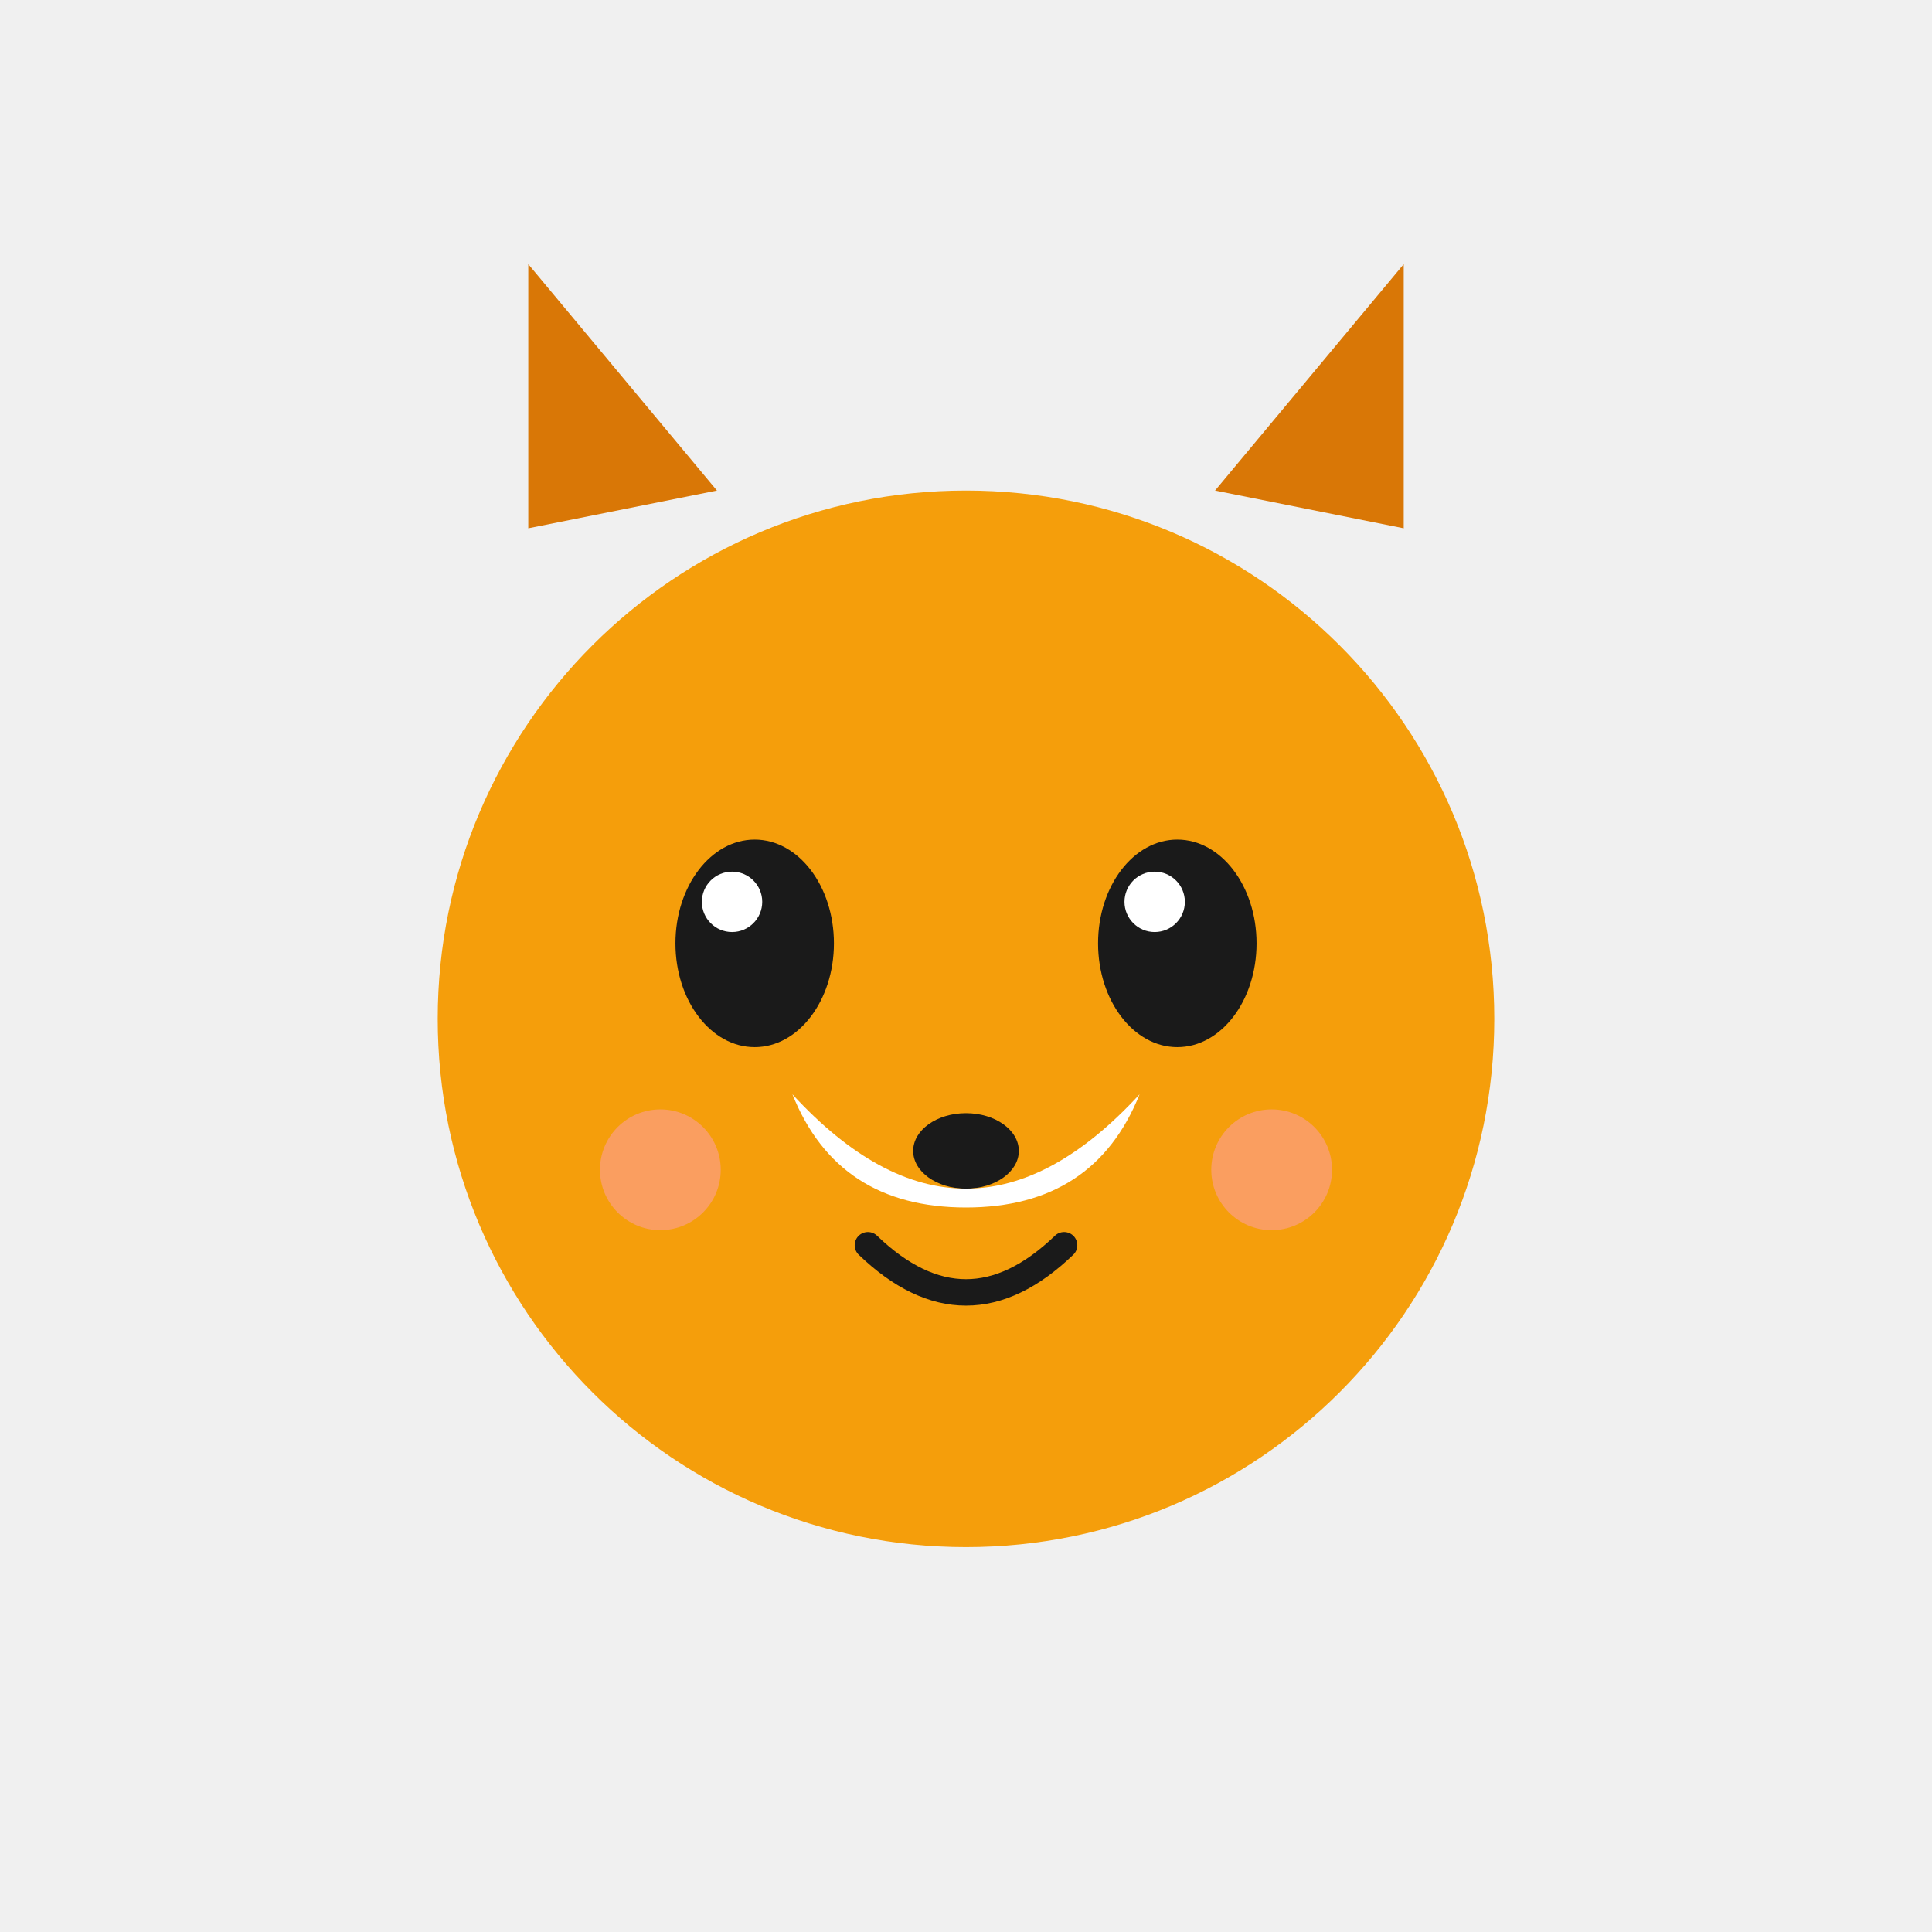
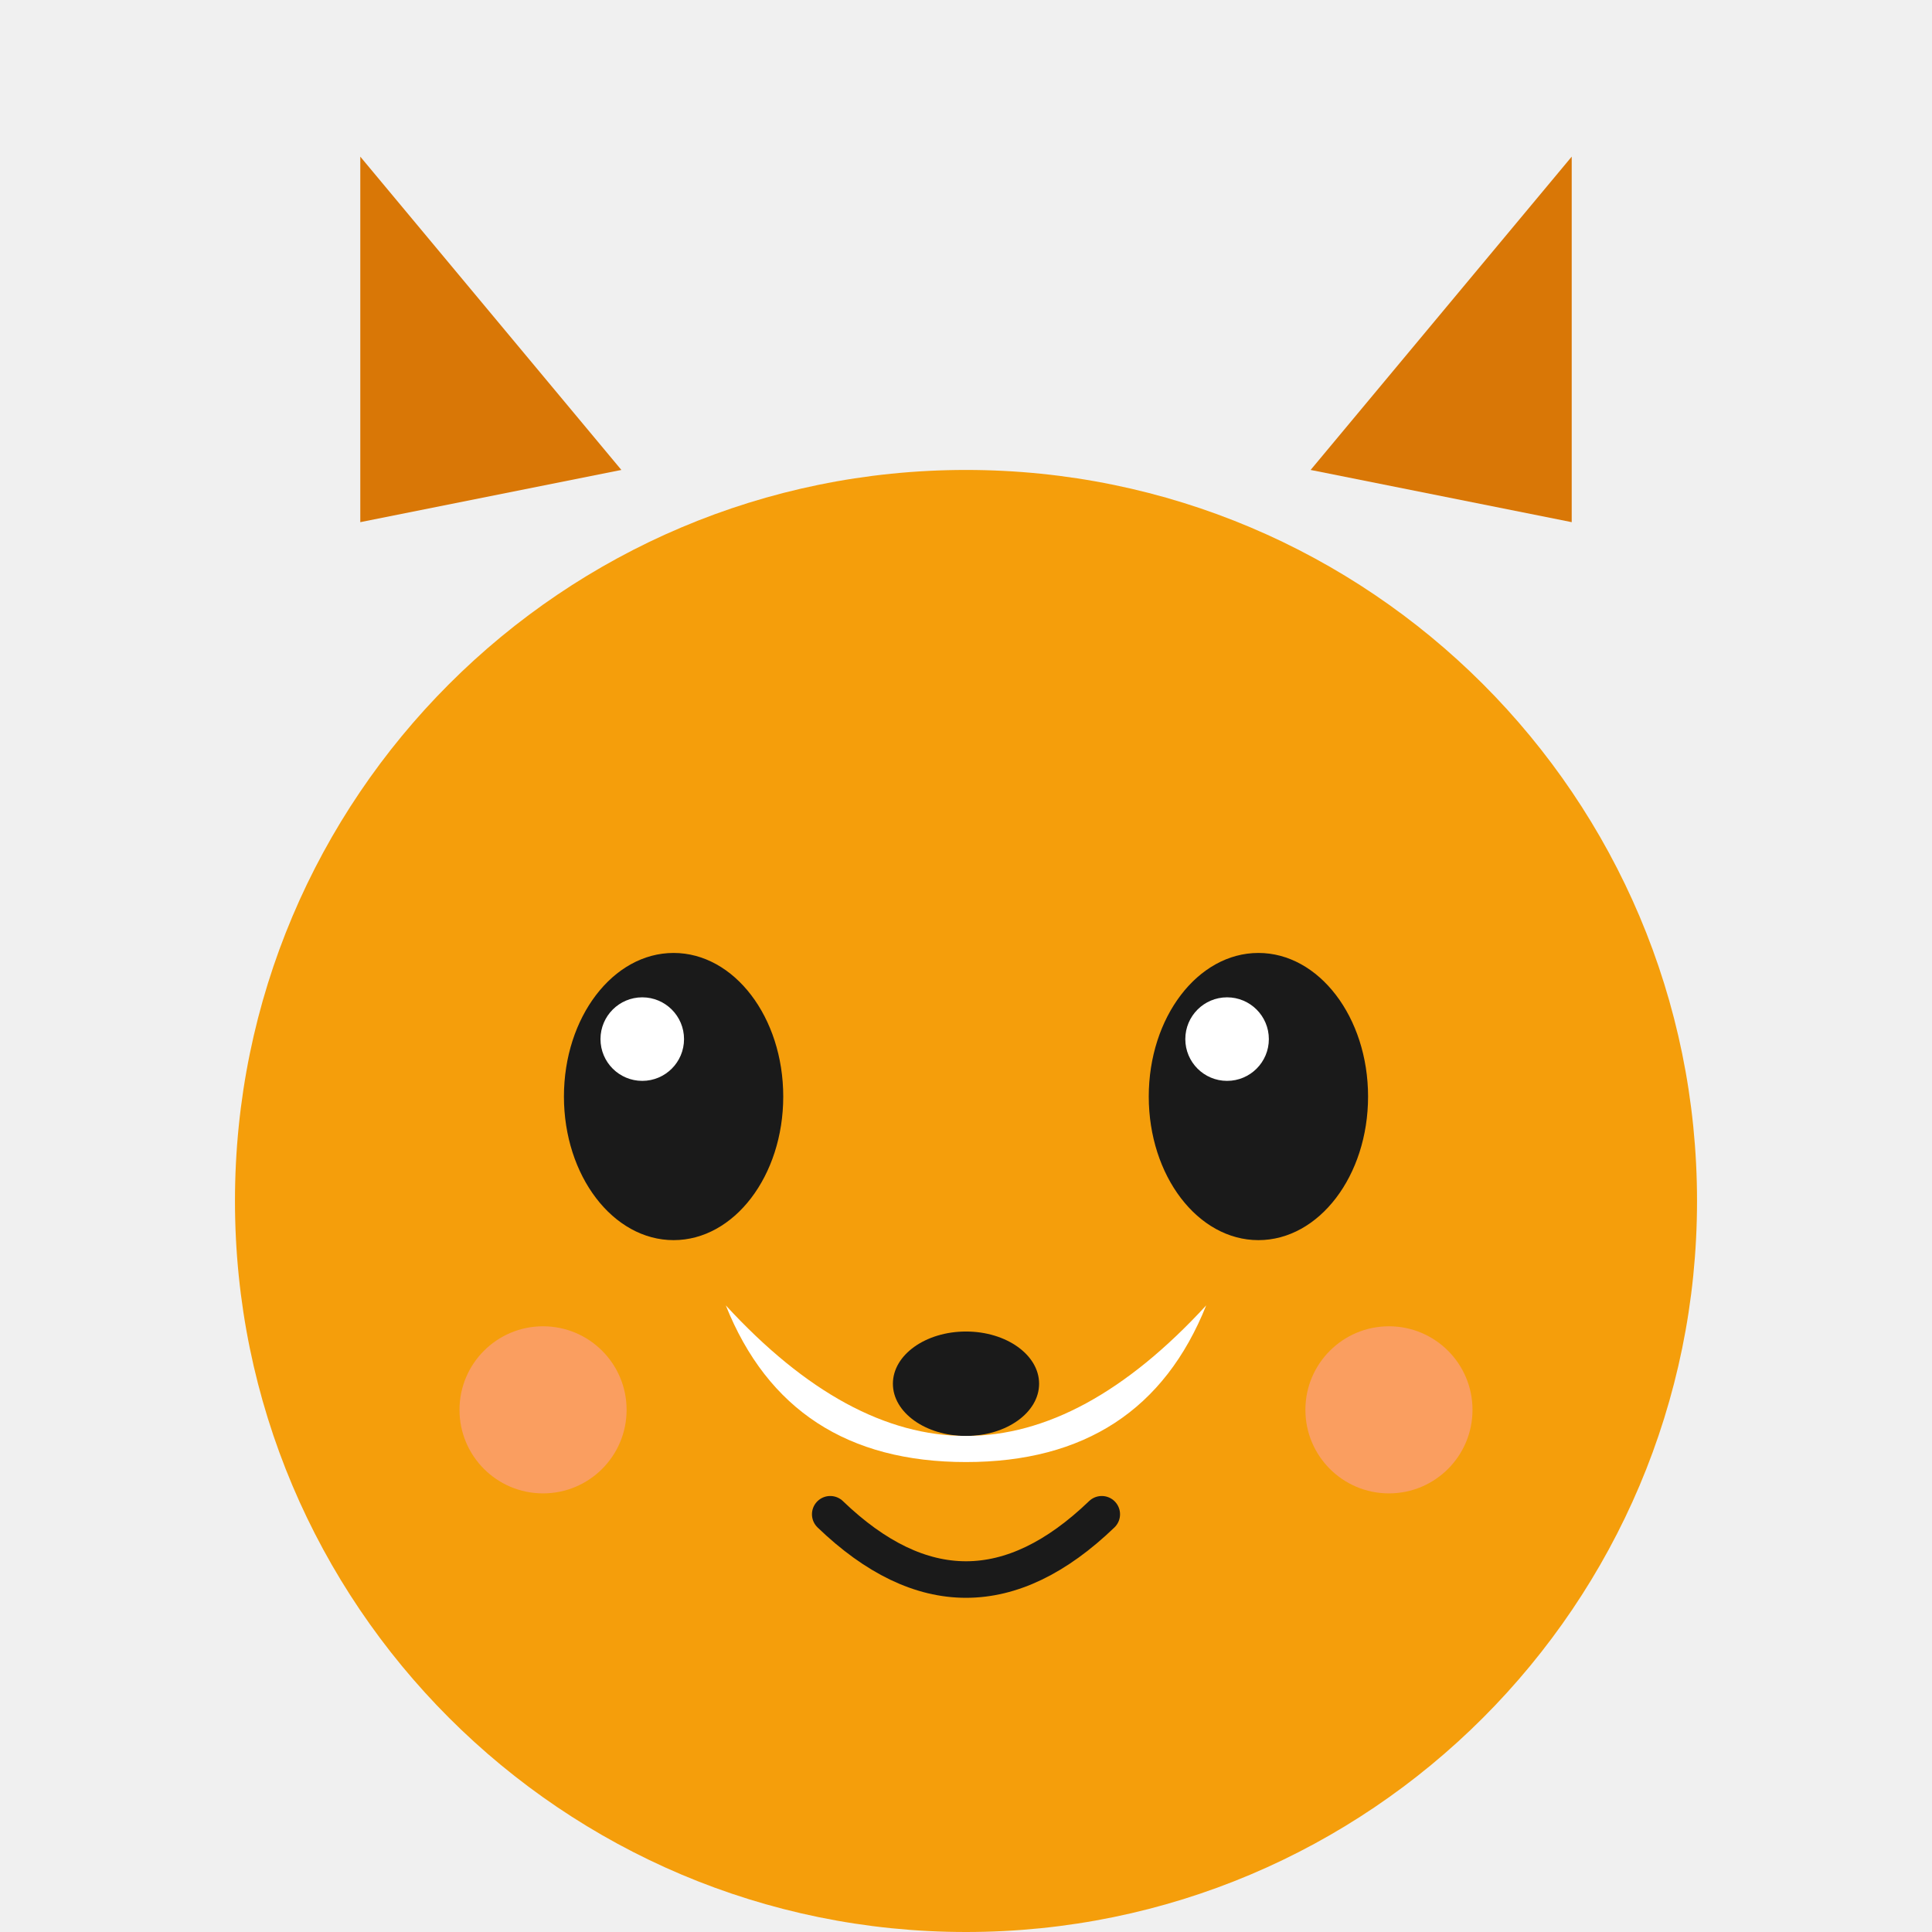
- <svg xmlns="http://www.w3.org/2000/svg" viewBox="0 0 1024 1024" width="1024" height="1024">
+ <svg xmlns="http://www.w3.org/2000/svg" viewBox="142 80 740 740" width="1024" height="1024">
  <g>
    <circle cx="512" cy="540" r="280" fill="#f59e0b" />
    <path d="M 280 280 L 280 140 L 380 260 Z" fill="#d97706" />
    <path d="M 744 280 L 744 140 L 644 260 Z" fill="#d97706" />
    <ellipse cx="400" cy="500" rx="42" ry="55" fill="#1a1a1a" />
    <ellipse cx="624" cy="500" rx="42" ry="55" fill="#1a1a1a" />
    <circle cx="388" cy="478" r="16" fill="#ffffff" />
    <circle cx="612" cy="478" r="16" fill="#ffffff" />
    <ellipse cx="512" cy="610" rx="28" ry="20" fill="#1a1a1a" />
    <path d="M 460 660 Q 512 710 564 660" stroke="#1a1a1a" stroke-width="14" fill="none" stroke-linecap="round" />
    <circle cx="350" cy="620" r="32" fill="#ff9eb5" opacity="0.5" />
    <circle cx="674" cy="620" r="32" fill="#ff9eb5" opacity="0.5" />
    <path d="M 420 580 Q 512 680 604 580 Q 580 640 512 640 Q 444 640 420 580 Z" fill="#ffffff" />
  </g>
</svg>
